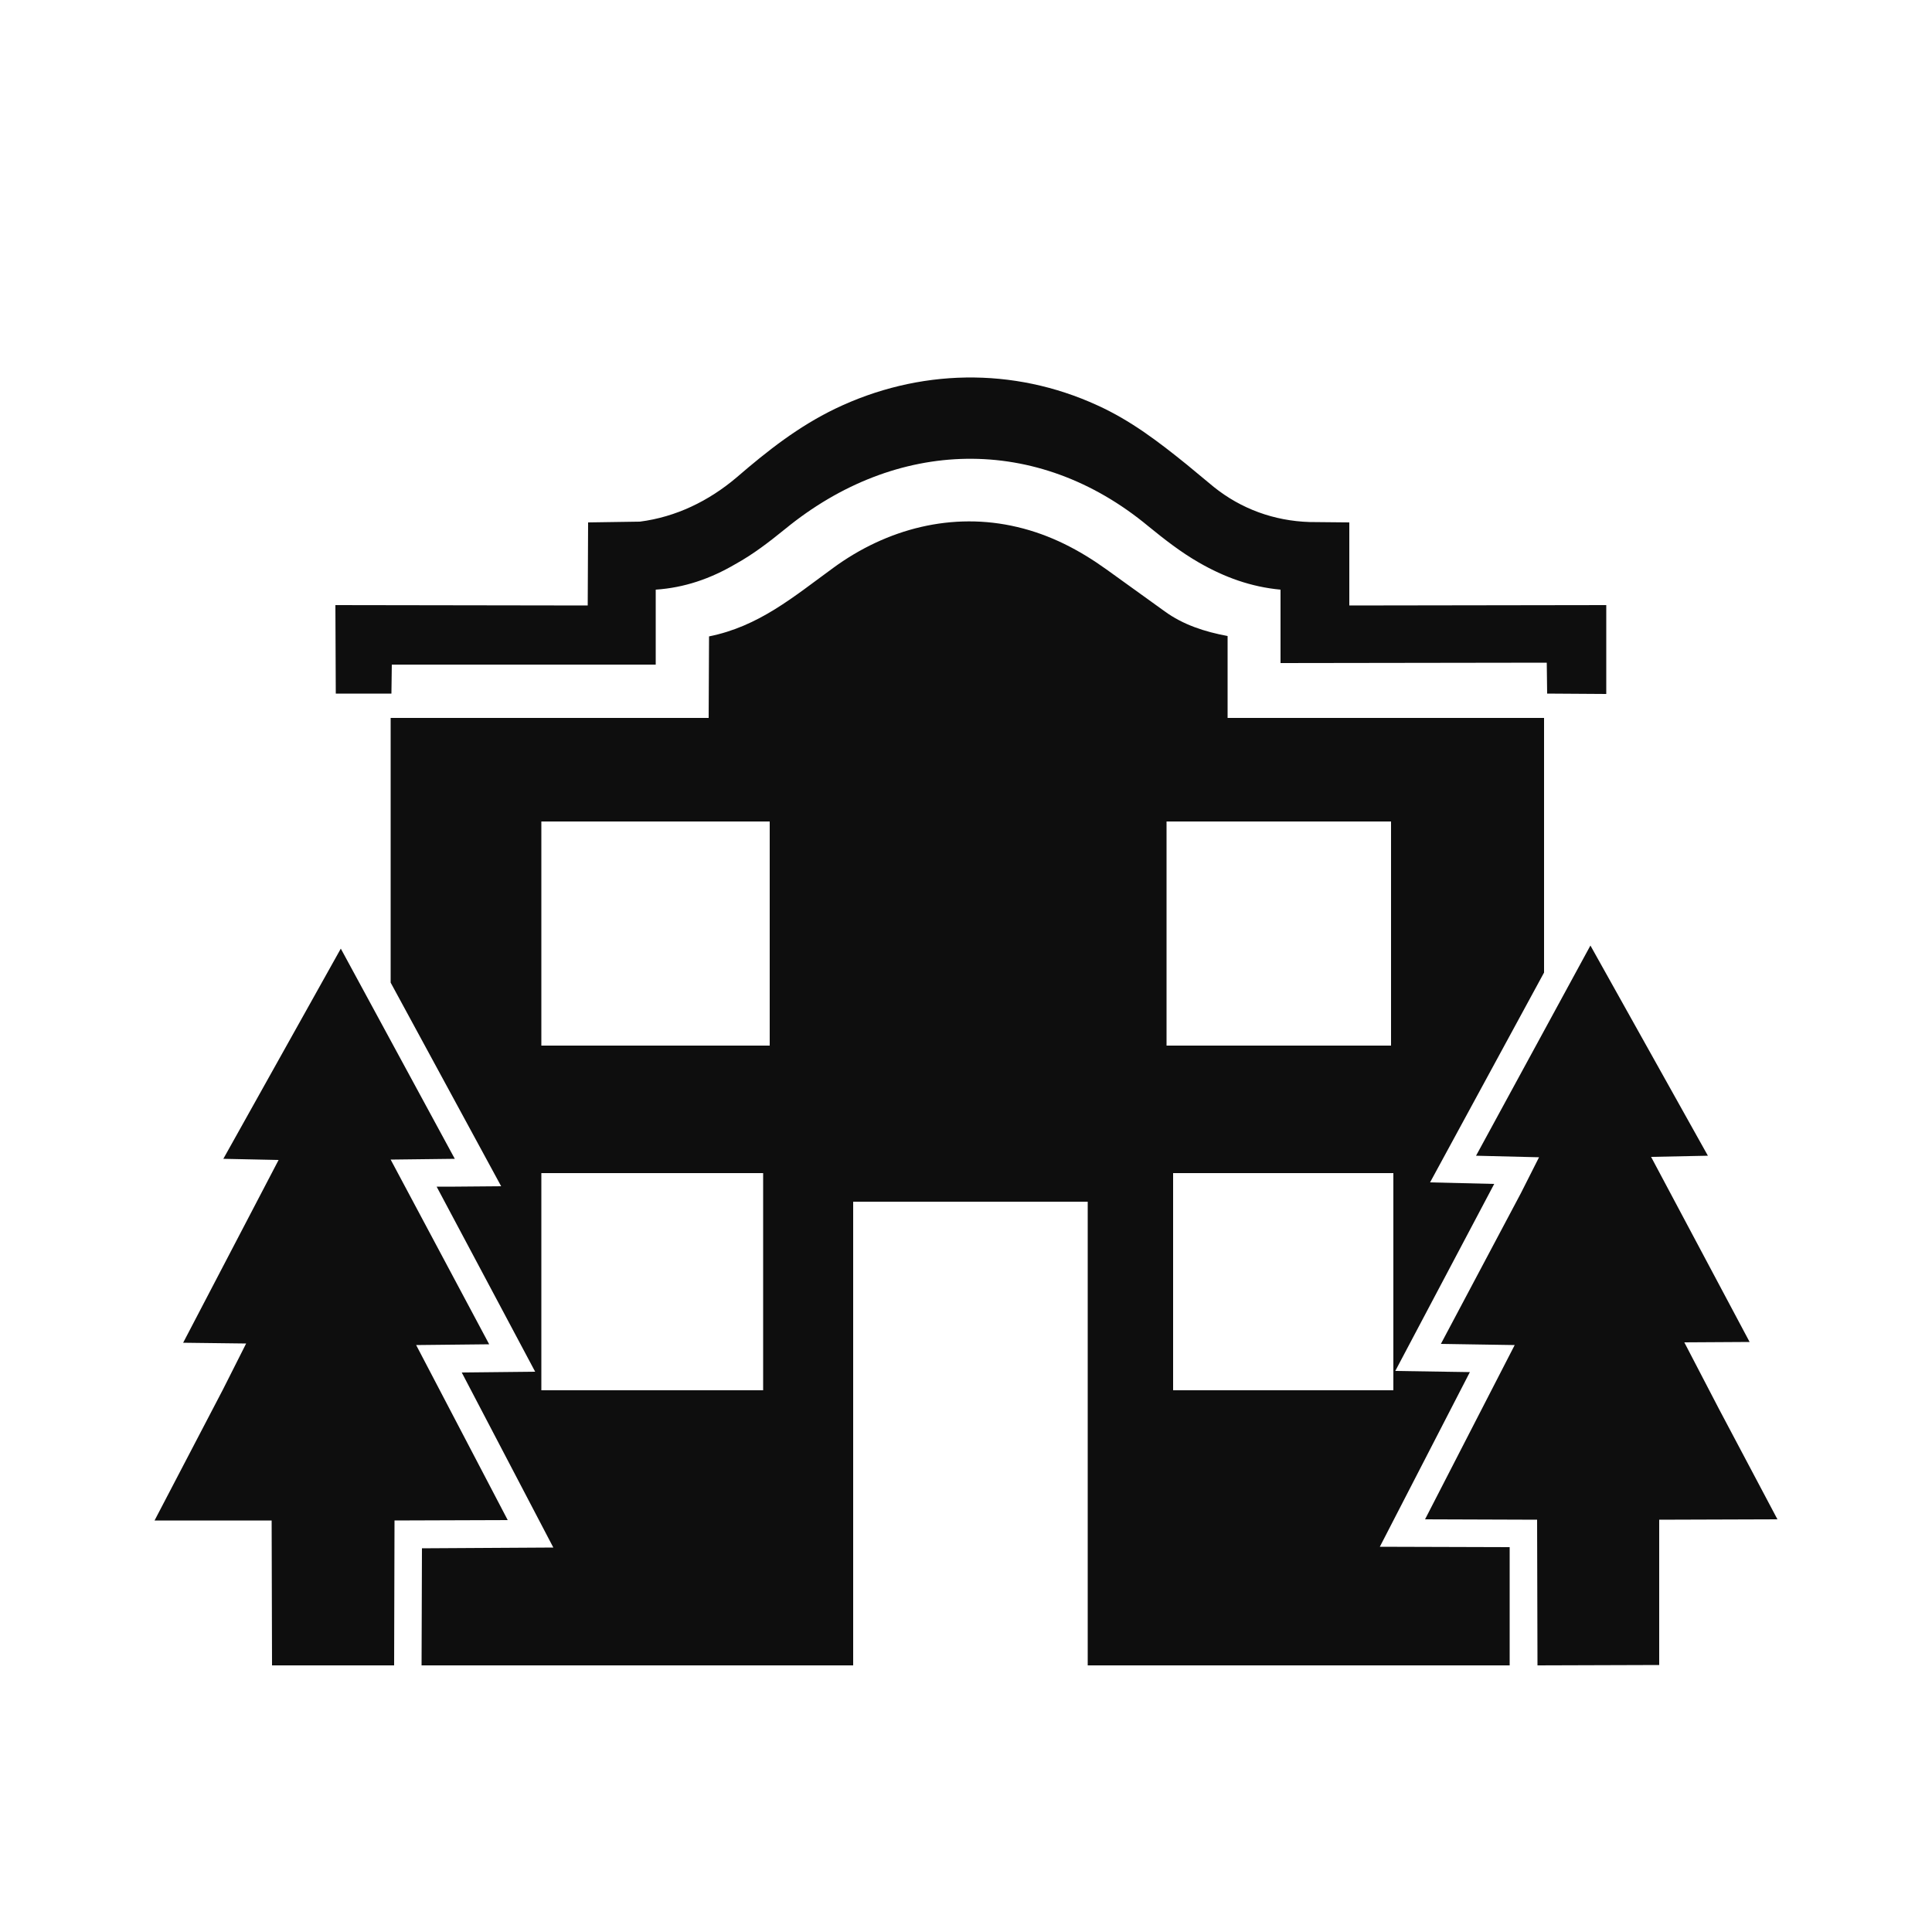
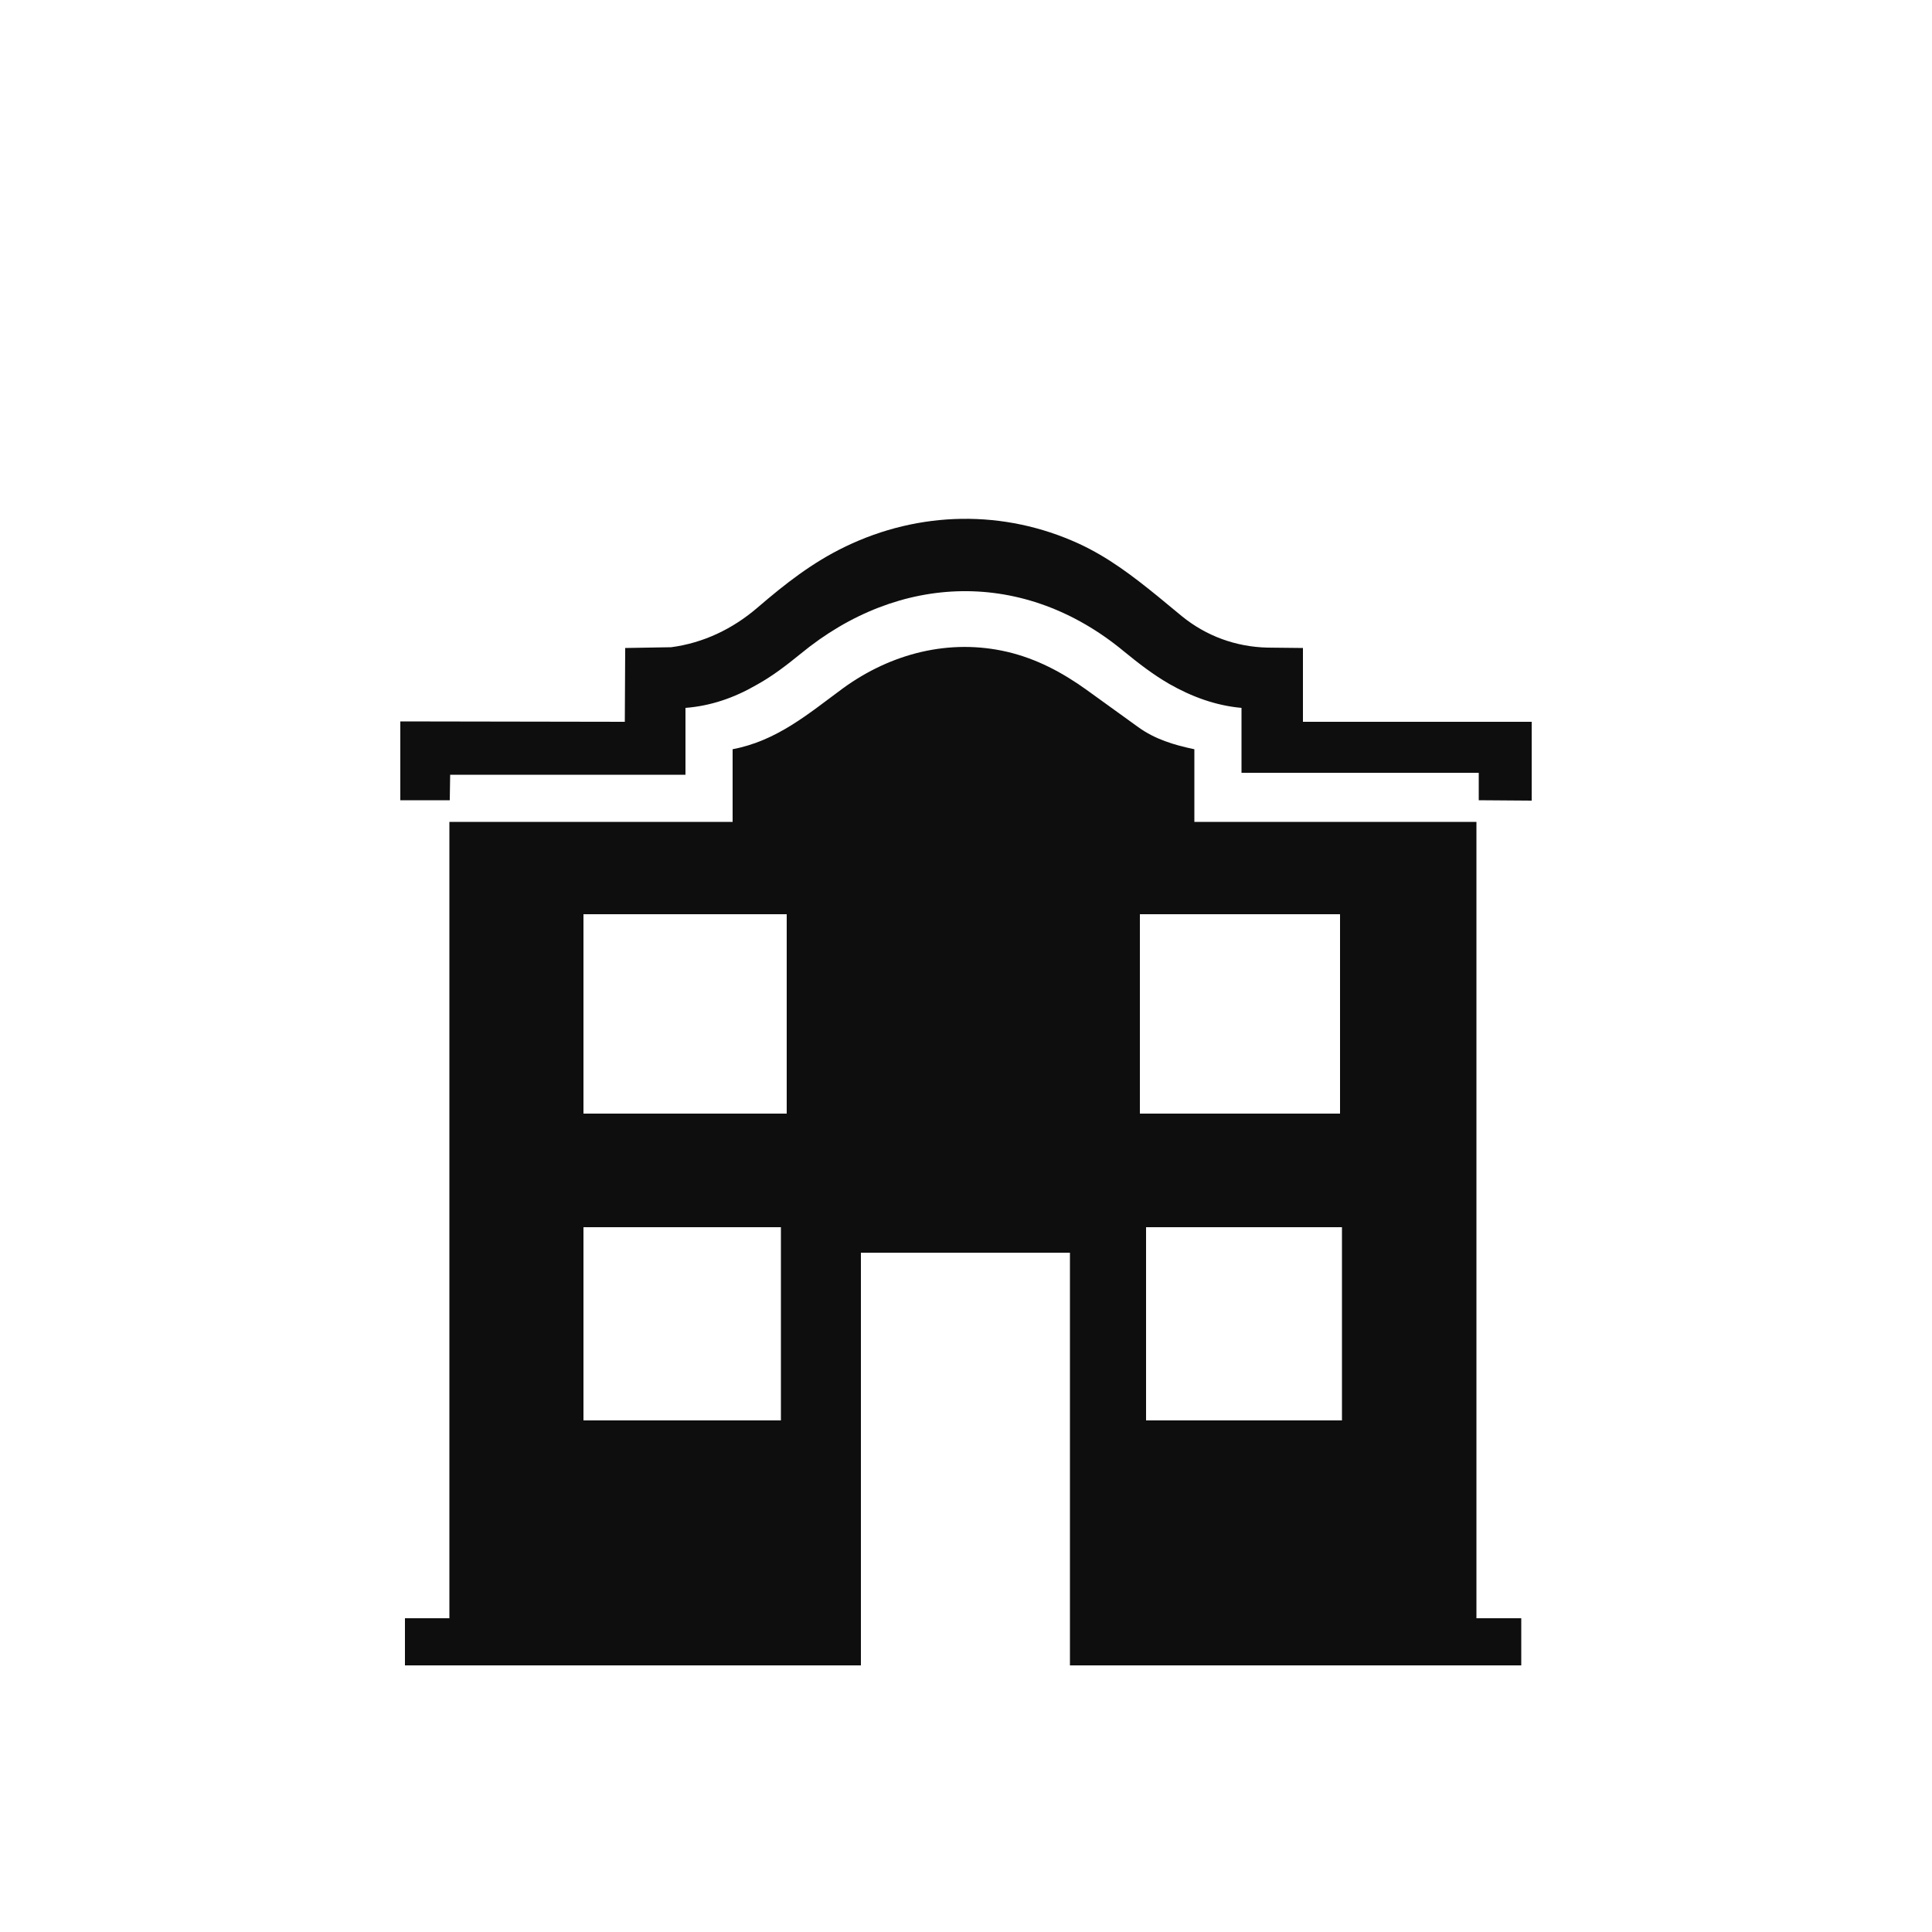
<svg xmlns="http://www.w3.org/2000/svg" width="50" height="50" viewBox="0 0 50 50" fill="none">
-   <path d="M21.56 14.7C22.95 13.68 24.65 13.24 26.33 13.64C27.18 13.84 27.93 14.23 28.64 14.74L30.14 15.82C30.62 16.17 31.18 16.35 31.77 16.46L31.77 18.58H39.96V25.17L37.01 30.6L38.67 30.64L36.11 35.48L38.04 35.51L35.71 40.03L39.07 40.04L39.07 43.1H28.15V31.1H22.08V43.1H10.91L10.92 40.07L14.32 40.05L11.95 35.52L13.85 35.5L11.3 30.71L11.78 30.71L12.97 30.7L10.11 25.43L10.11 18.63L10.11 18.59V18.58H18.34L18.35 16.47C19.64 16.21 20.53 15.45 21.56 14.7ZM44.2 29.91 42.73 29.94 45.28 34.73 43.59 34.74 44.49 36.47 46 39.32 42.94 39.33 42.94 43.09 39.79 43.1 39.78 39.33 36.88 39.32 39.2 34.81 37.29 34.78 39.36 30.88 39.83 29.95 38.2 29.91 41.16 24.47ZM11.77 29.99 10.11 30.01 12.66 34.79 10.77 34.81 13.14 39.34 10.21 39.35 10.2 43.1H7.04L7.03 39.35L4 39.35L5.77 35.96L6.37 34.77L4.74 34.75L7.21 30.02L5.78 29.99L8.82 24.55ZM21.61 10.58C23.77 9.54 26.22 9.49 28.4 10.49C29.26 10.88 29.98 11.43 30.71 12.02L31.41 12.6C32.12 13.17 32.97 13.48 33.89 13.51L34.92 13.52L34.92 15.67L41.57 15.66L41.57 17.96L40.04 17.95L40.03 17.15L33.14 17.16L33.14 15.26C32.38 15.19 31.69 14.94 31.03 14.56C30.56 14.29 30.15 13.97 29.72 13.62C26.83 11.22 23.19 11.34 20.32 13.69C19.9 14.03 19.5 14.34 19.03 14.6C18.38 14.98 17.71 15.21 16.97 15.26L16.97 17.2H10.14L10.13 17.95L8.69 17.95L8.68 15.66L15.21 15.67L15.22 13.52L16.56 13.5C17.49 13.38 18.34 12.97 19.07 12.35C19.87 11.66 20.66 11.04 21.61 10.58ZM14.01 21.26V27.06H19.92V21.26ZM30.19 21.26V27.06H36V21.26ZM14.01 30.36V35.98H19.75V30.36ZM30.36 30.36V35.98H36.06V30.36Z" fill="#0E0E0E" />
+   <path d="M21.82 17.81C23.06 16.91 24.57 16.52 26.07 16.87C26.83 17.05 27.49 17.4 28.13 17.86L29.46 18.82C29.89 19.13 30.38 19.28 30.91 19.39L30.91 21.27H38.21V41.88H39.37V43.1H27.69V32.42H22.28V43.1H10.48V41.88H11.63L11.63 21.32L11.63 21.28V21.27H18.96L18.96 19.39C20.11 19.17 20.91 18.48 21.82 17.81ZM21.87 14.15C23.79 13.22 25.98 13.18 27.92 14.07C28.68 14.42 29.32 14.91 29.96 15.43L30.59 15.95C31.22 16.46 31.98 16.74 32.8 16.76L33.72 16.77L33.72 18.68L39.64 18.68L39.64 20.72L38.27 20.71L38.27 20L32.13 20L32.13 18.32C31.46 18.26 30.84 18.03 30.26 17.7C29.83 17.45 29.47 17.17 29.09 16.86C26.51 14.72 23.27 14.82 20.72 16.92C20.35 17.22 19.99 17.5 19.57 17.73C19 18.06 18.39 18.27 17.74 18.32L17.74 20.05H11.65L11.64 20.71L10.36 20.71L10.36 18.67L16.17 18.68L16.18 16.77L17.37 16.75C18.2 16.64 18.96 16.28 19.61 15.72C20.32 15.11 21.02 14.56 21.87 14.15ZM15.1 23.66V28.82H20.36V23.66ZM29.5 23.66V28.82H34.68V23.66ZM15.1 31.76V36.76H20.21V31.76ZM29.66 31.76V36.76H34.73V31.76Z" fill="#0E0E0E" />
</svg>
